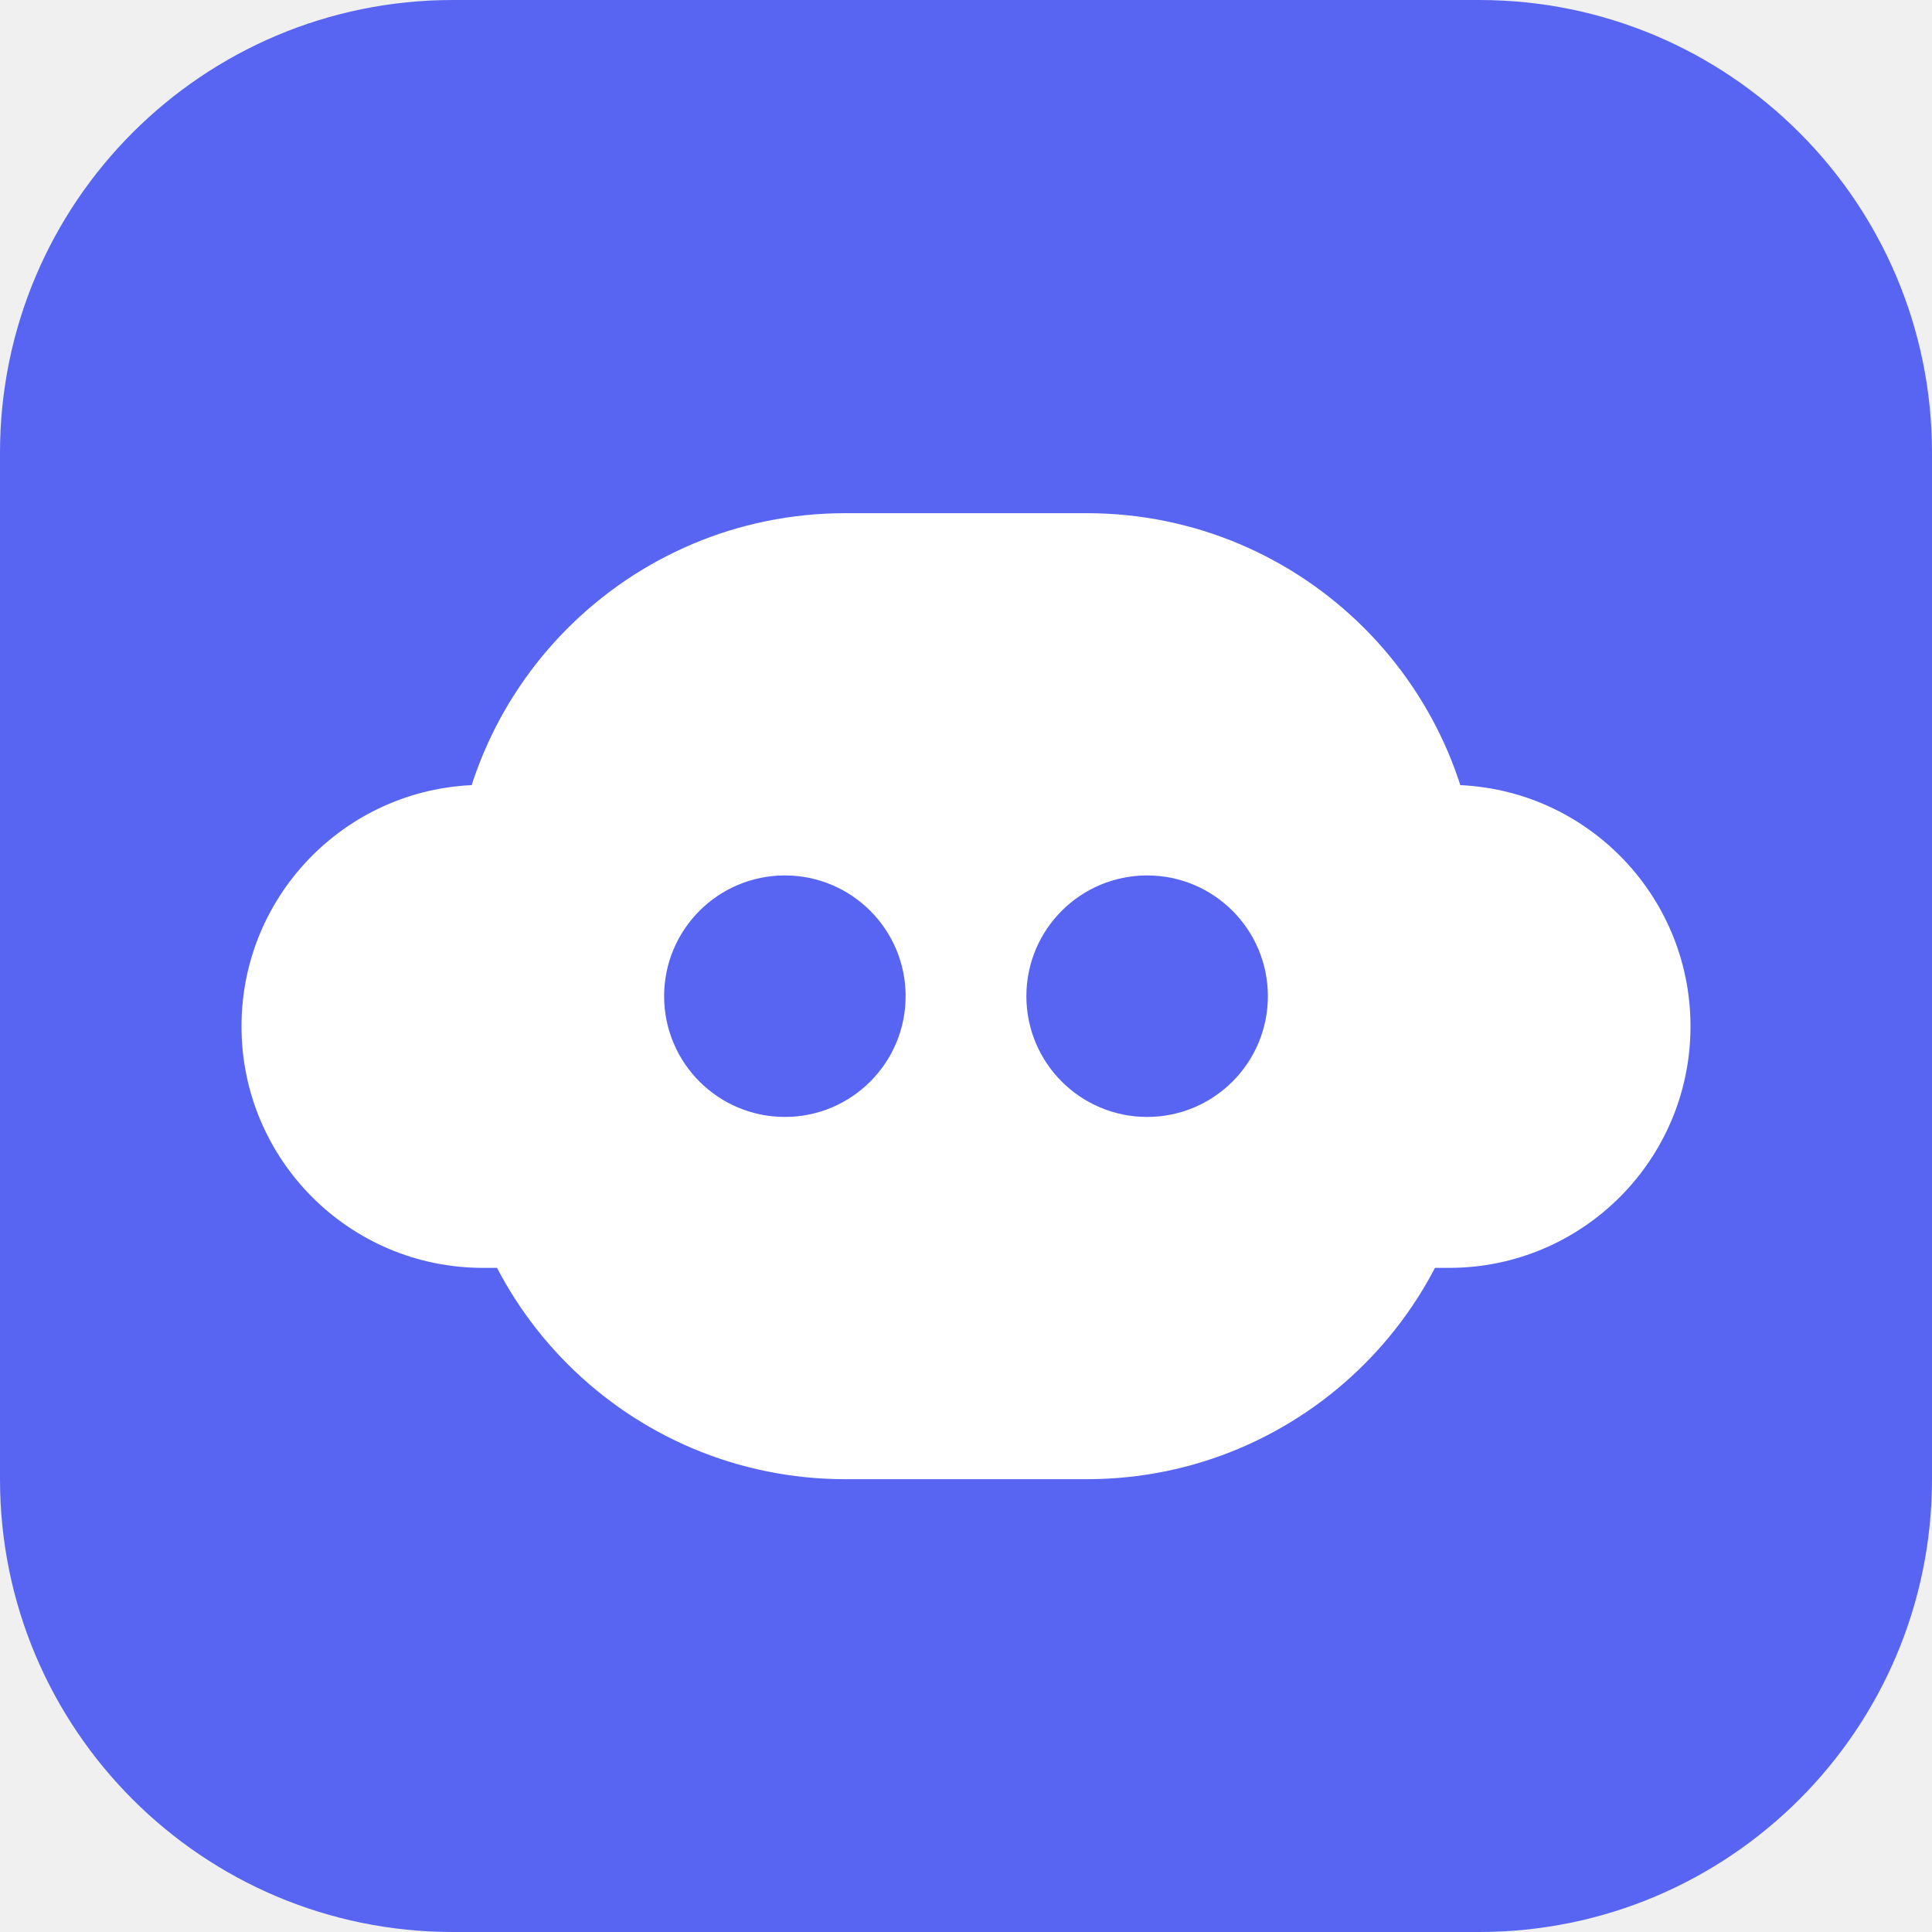
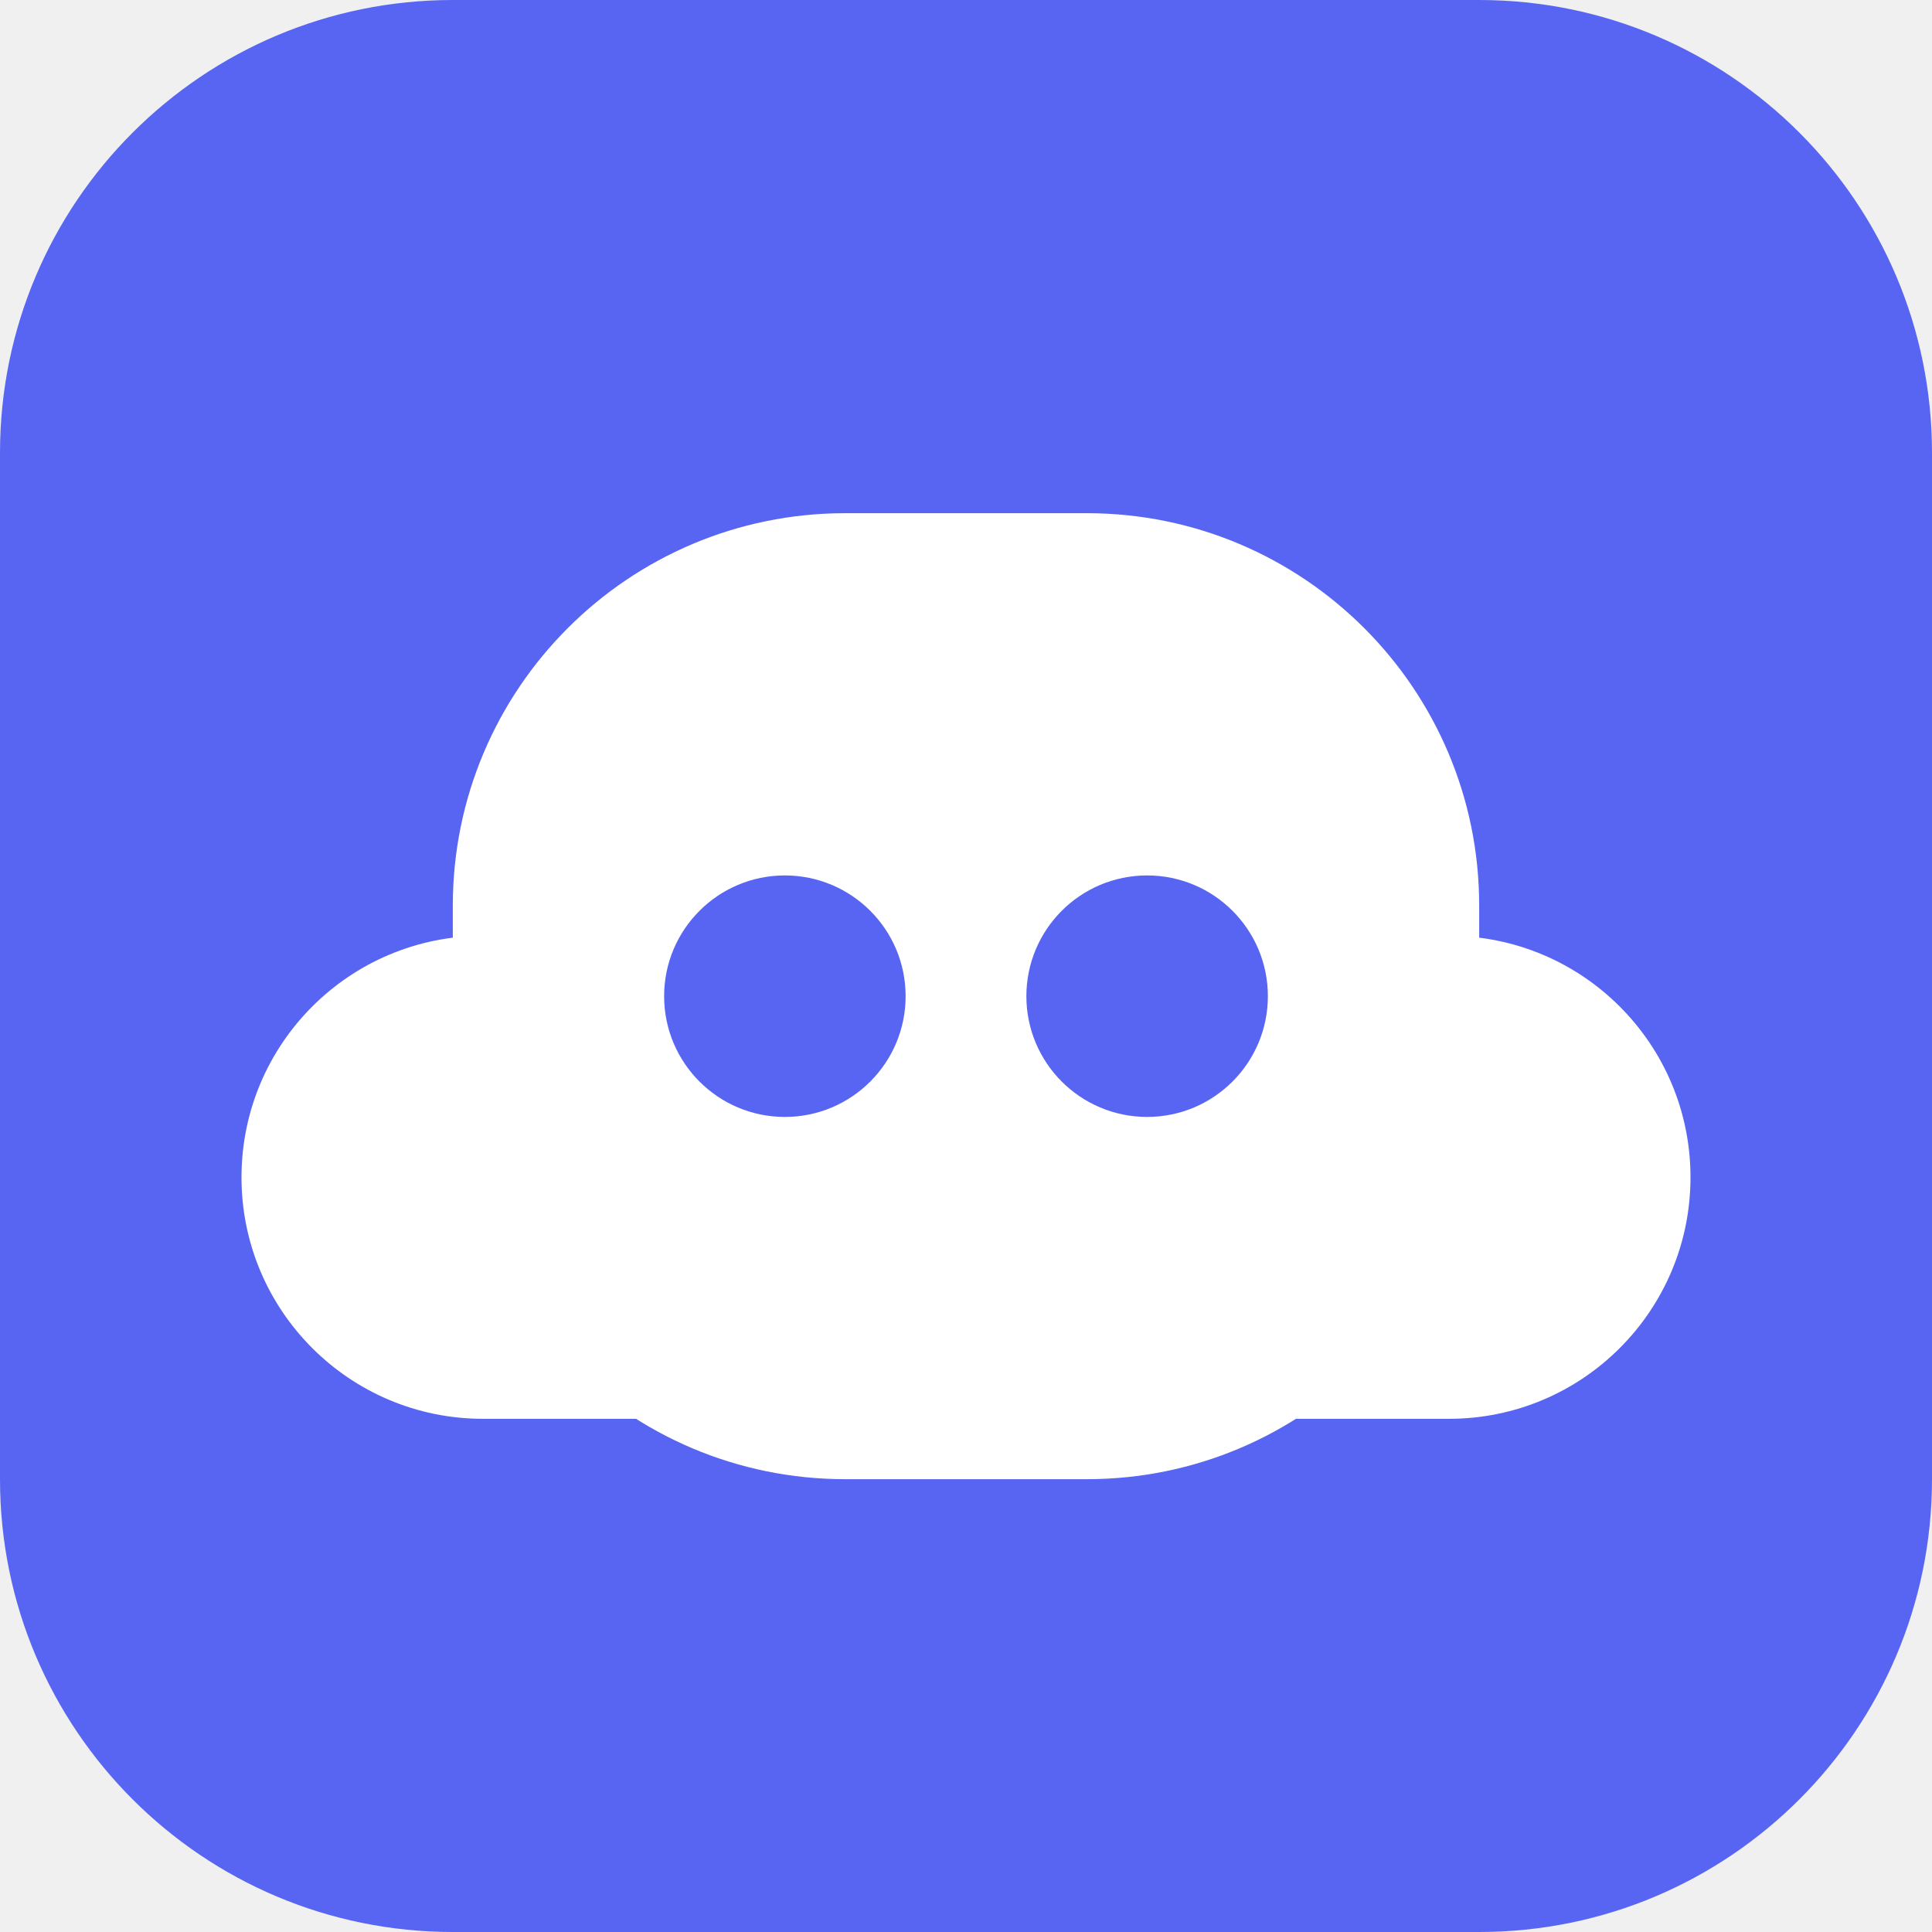
<svg xmlns="http://www.w3.org/2000/svg" viewBox="0 0 64 64">
  <rect width="64" height="64" rx="15" fill="#5865f2" />
-   <rect x="8" y="26" width="48" height="16" rx="8" fill="#fff" />
+   <rect x="8" y="31" width="48" height="16" rx="8" fill="#fff" />
  <rect x="15" y="17" width="34" height="32" rx="13" fill="#fff" />
  <circle cx="26" cy="33" r="4" fill="#5865f2" />
  <circle cx="38" cy="33" r="4" fill="#5865f2" />
</svg>
